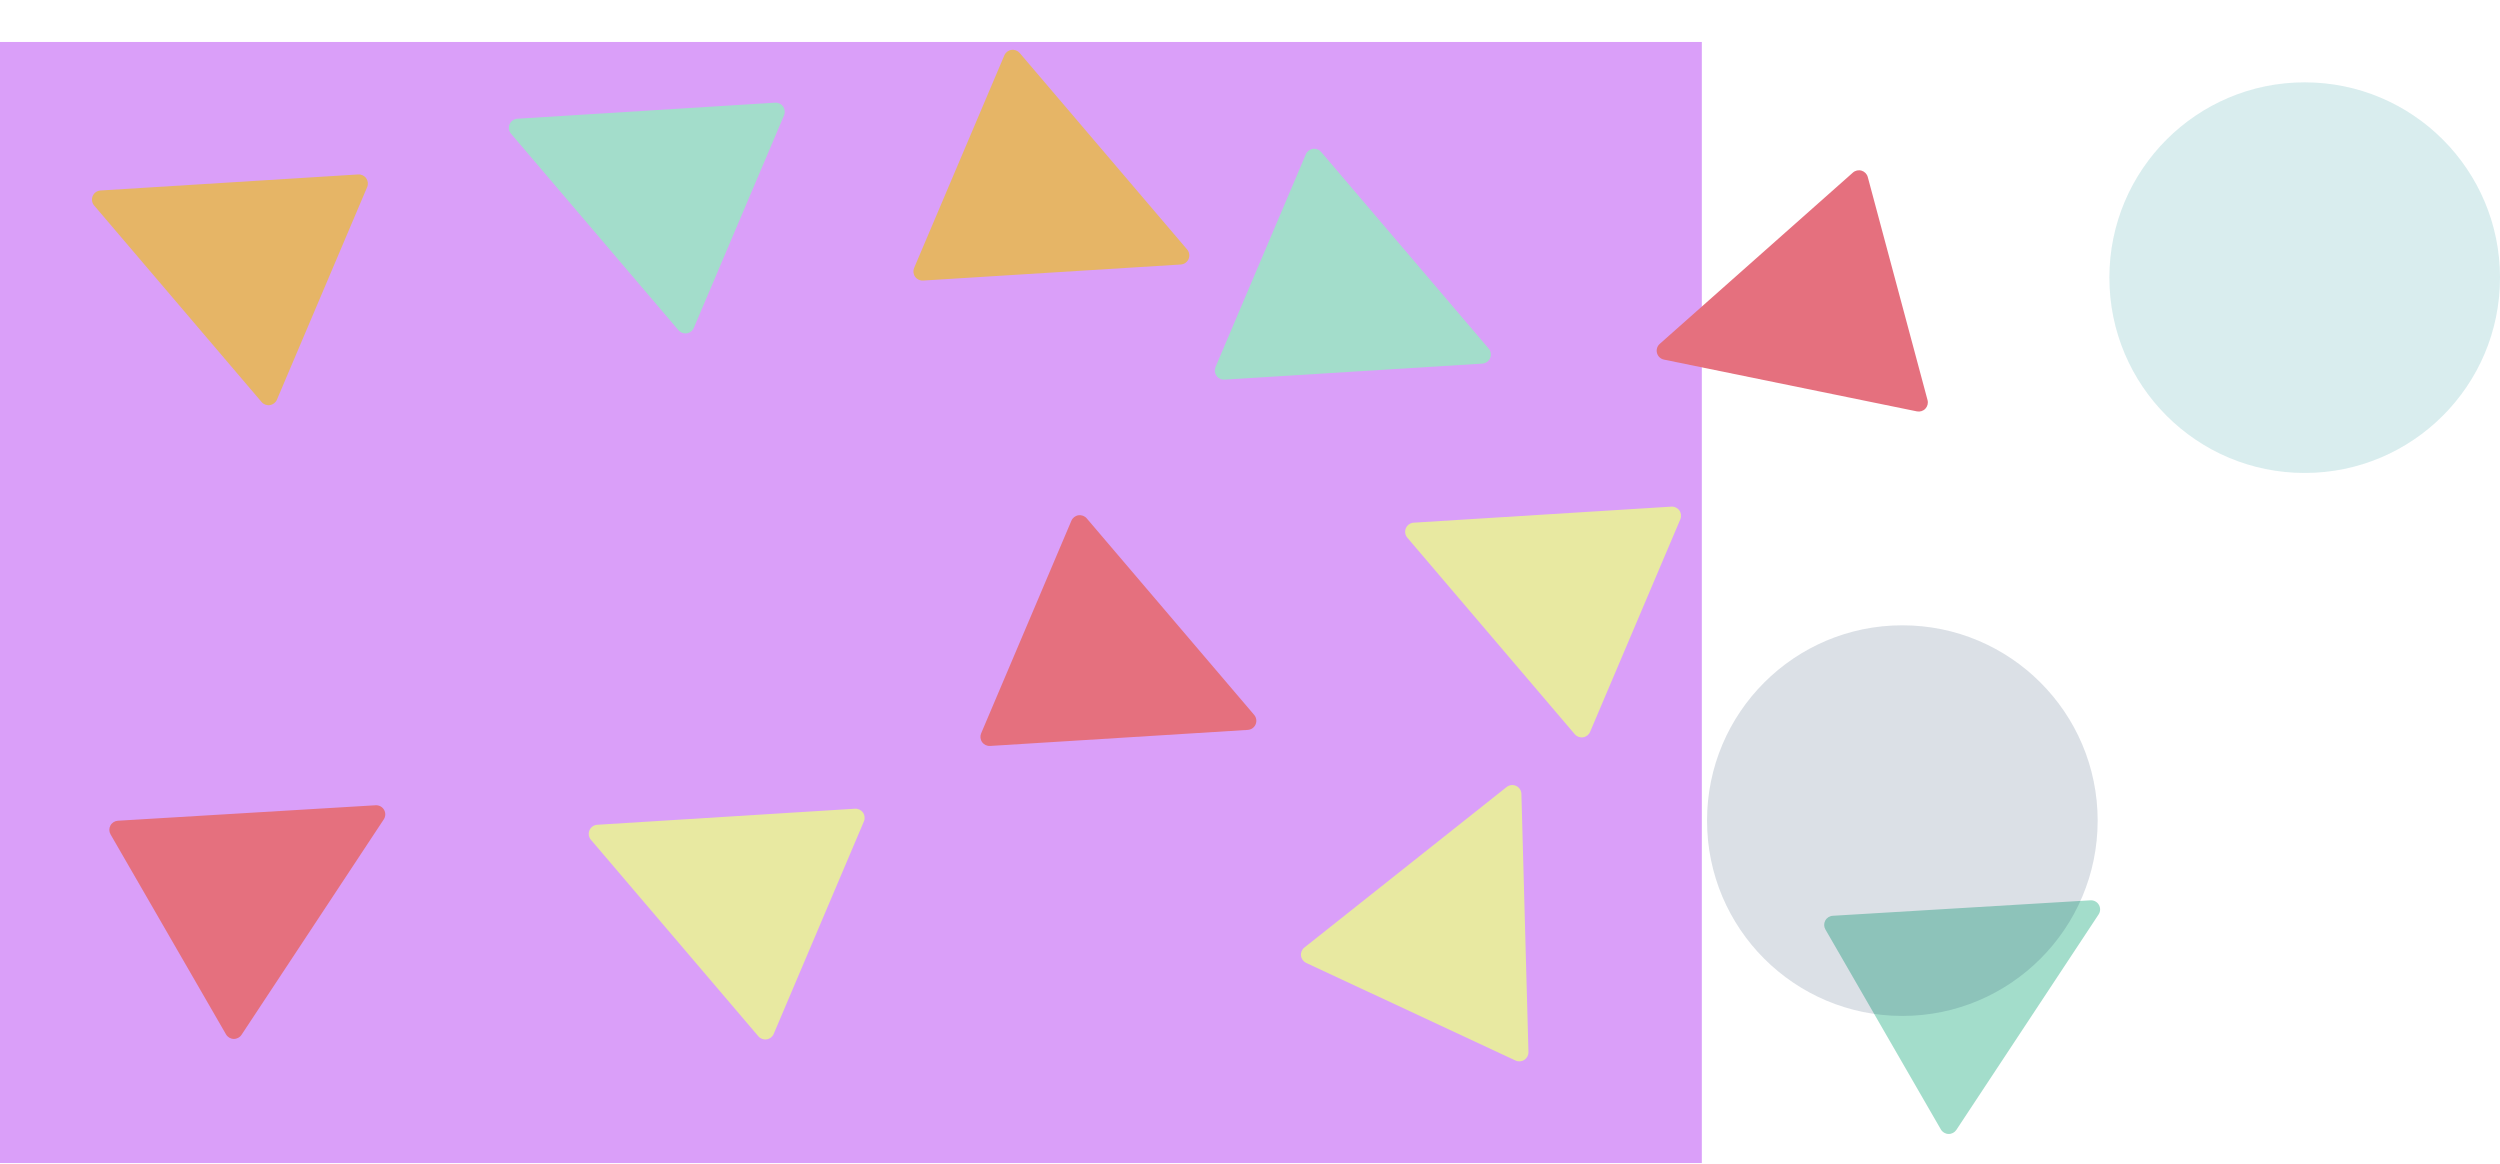
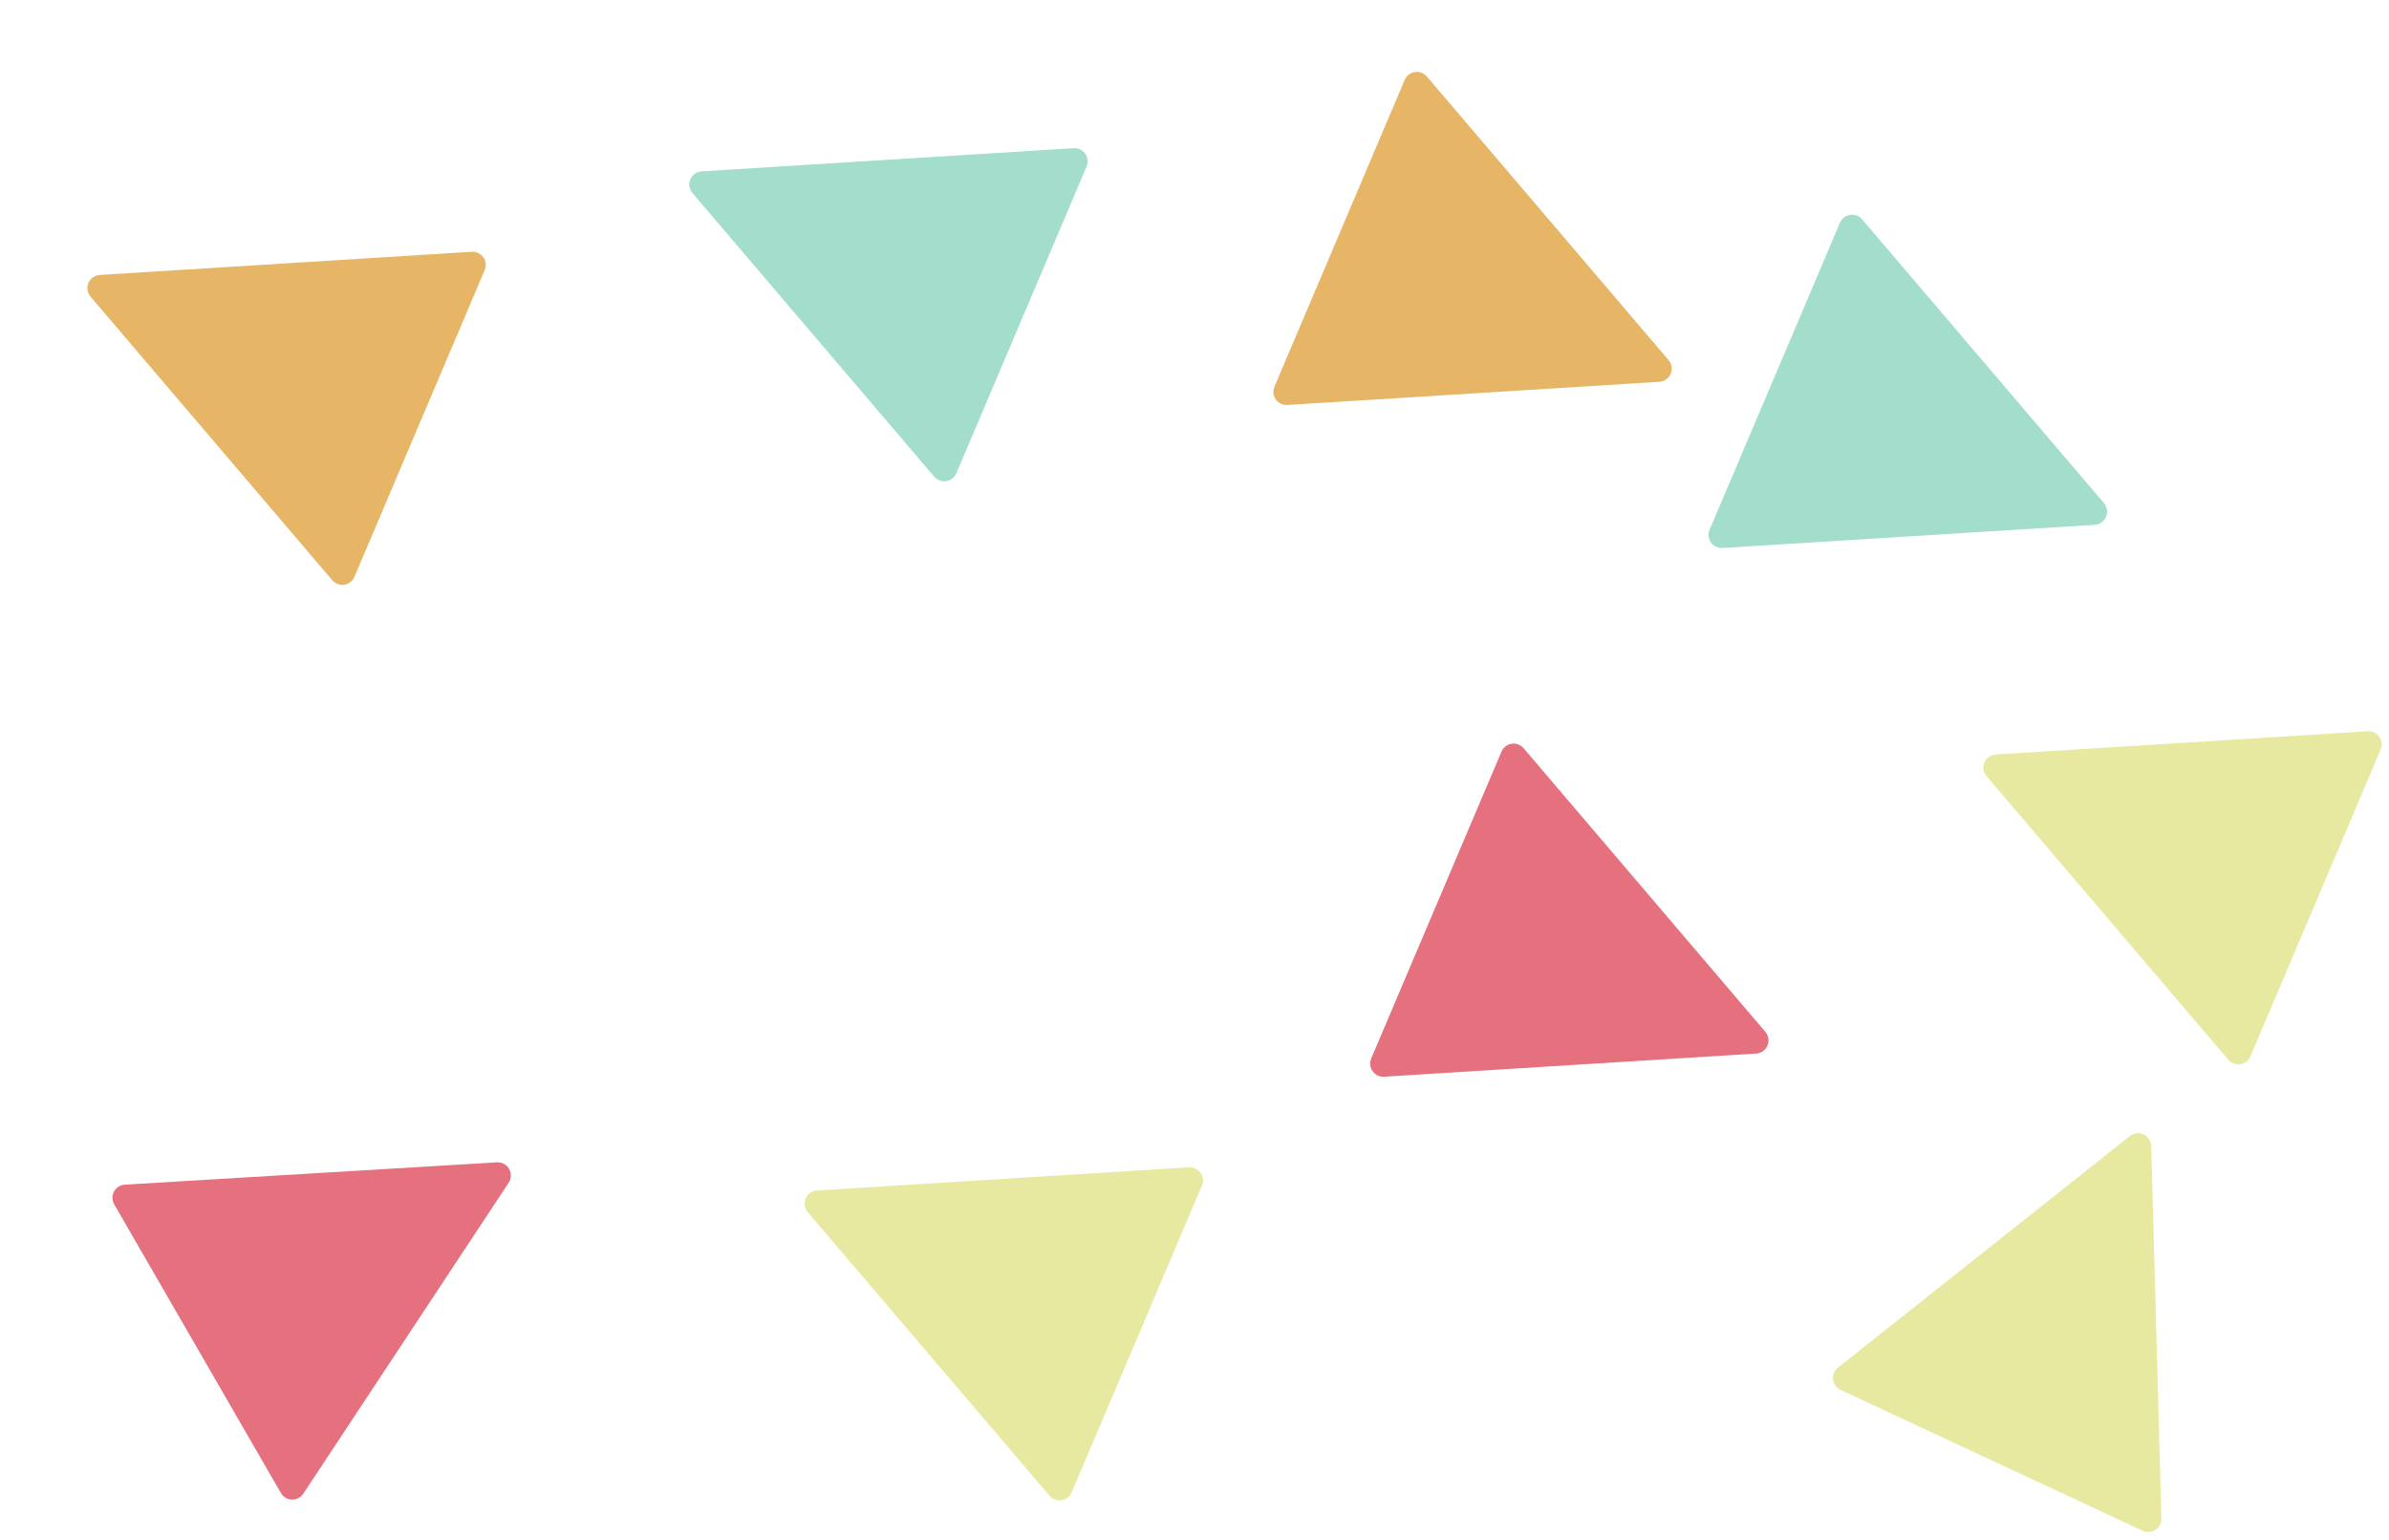
- <svg xmlns="http://www.w3.org/2000/svg" width="1920" height="893.236" viewBox="0 0 1920 893.236">
-   <rect id="Rectangle_2" data-name="Rectangle 2" width="1307" height="861" transform="translate(0 32.236)" fill="#da9ff9" />
-   <g id="polygons" transform="translate(0 -82.764)">
-     <path id="Polygon_11" data-name="Polygon 11" d="M93.739,12.522a7,7,0,0,1,12.522,0L194.935,189.87A7,7,0,0,1,188.674,200H11.326a7,7,0,0,1-6.261-10.13Z" transform="translate(1290.095 452.734) rotate(-105)" fill="#e5707e" />
-     <path id="Polygon_12" data-name="Polygon 12" d="M93.739,12.522a7,7,0,0,1,12.522,0L194.935,189.87A7,7,0,0,1,188.674,200H11.326a7,7,0,0,1-6.261-10.13Z" transform="translate(344.324 266.865) rotate(-67)" fill="#a3ddcb" />
-     <path id="Polygon_13" data-name="Polygon 13" d="M93.739,12.522a7,7,0,0,1,12.522,0L194.935,189.87A7,7,0,0,1,188.674,200H11.326a7,7,0,0,1-6.261-10.13Z" transform="translate(1011.356 550.402) rotate(113)" fill="#e5707e" />
-     <path id="Polygon_15" data-name="Polygon 15" d="M93.739,12.522a7,7,0,0,1,12.522,0L194.935,189.87A7,7,0,0,1,188.674,200H11.326a7,7,0,0,1-6.261-10.13Z" transform="translate(1032.669 577.107) rotate(-67)" fill="#e8e9a1" />
-     <path id="Polygon_16" data-name="Polygon 16" d="M93.739,12.522a7,7,0,0,1,12.522,0L194.935,189.87A7,7,0,0,1,188.674,200H11.326a7,7,0,0,1-6.261-10.13Z" transform="translate(959.878 192.982) rotate(113)" fill="#e6b566" />
-     <path id="Polygon_19" data-name="Polygon 19" d="M93.739,12.522a7,7,0,0,1,12.522,0L194.935,189.87A7,7,0,0,1,188.674,200H11.326a7,7,0,0,1-6.261-10.13Z" transform="translate(1569.446 686.763) rotate(60)" fill="#a3ddcb" />
-     <path id="Polygon_20" data-name="Polygon 20" d="M93.739,12.522a7,7,0,0,1,12.522,0L194.935,189.87A7,7,0,0,1,188.674,200H11.326a7,7,0,0,1-6.261-10.13Z" transform="matrix(-0.391, 0.921, -0.921, -0.391, 1191.501, 269.039)" fill="#a3ddcb" />
-     <path id="Polygon_21" data-name="Polygon 21" d="M93.739,12.522a7,7,0,0,1,12.522,0L194.935,189.87A7,7,0,0,1,188.674,200H11.326a7,7,0,0,1-6.261-10.13Z" transform="translate(24.152 321.984) rotate(-67)" fill="#e6b566" />
-     <path id="Polygon_22" data-name="Polygon 22" d="M93.739,12.522a7,7,0,0,1,12.522,0L194.935,189.87A7,7,0,0,1,188.674,200H11.326a7,7,0,0,1-6.261-10.13Z" transform="translate(1077.424 636.237) rotate(25)" fill="#e8e9a1" />
-     <path id="Polygon_24" data-name="Polygon 24" d="M93.739,12.522a7,7,0,0,1,12.522,0L194.935,189.87A7,7,0,0,1,188.674,200H11.326a7,7,0,0,1-6.261-10.13Z" transform="translate(252.446 613.763) rotate(60)" fill="#e5707e" />
-     <path id="Polygon_25" data-name="Polygon 25" d="M93.739,12.522a7,7,0,0,1,12.522,0L194.935,189.87A7,7,0,0,1,188.674,200H11.326a7,7,0,0,1-6.261-10.13Z" transform="translate(405.669 809.107) rotate(-67)" fill="#e8e9a1" />
-   </g>
-   <g id="bubbles" transform="translate(0 -82.764)">
-     <circle id="Ellipse_1" data-name="Ellipse 1" cx="150" cy="150" r="150" transform="translate(1620 146)" fill="rgba(0,136,145,0.15)" />
-     <circle id="Ellipse_2" data-name="Ellipse 2" cx="150" cy="150" r="150" transform="translate(1311 563)" fill="rgba(15,48,87,0.15)" />
-   </g>
+ <svg xmlns="http://www.w3.org/2000/svg" width="1270.764" height="819.259" viewBox="0 0 1270.764 819.259">
+   <path id="Polygon_12" data-name="Polygon 12" d="M93.739,12.522a7,7,0,0,1,12.522,0L194.935,189.87A7,7,0,0,1,188.674,200H11.326a7,7,0,0,1-6.261-10.13Z" transform="translate(320.172 184.101) rotate(-67)" fill="#a3ddcb" />
+   <path id="Polygon_13" data-name="Polygon 13" d="M93.739,12.522a7,7,0,0,1,12.522,0L194.935,189.87A7,7,0,0,1,188.674,200H11.326a7,7,0,0,1-6.261-10.13Z" transform="translate(987.205 467.638) rotate(113)" fill="#e5707e" />
+   <path id="Polygon_15" data-name="Polygon 15" d="M93.739,12.522a7,7,0,0,1,12.522,0L194.935,189.87A7,7,0,0,1,188.674,200H11.326a7,7,0,0,1-6.261-10.13Z" transform="translate(1008.517 494.344) rotate(-67)" fill="#e8e9a1" />
+   <path id="Polygon_16" data-name="Polygon 16" d="M93.739,12.522a7,7,0,0,1,12.522,0L194.935,189.87A7,7,0,0,1,188.674,200H11.326a7,7,0,0,1-6.261-10.13Z" transform="translate(935.726 110.219) rotate(113)" fill="#e6b566" />
+   <path id="Polygon_20" data-name="Polygon 20" d="M93.739,12.522a7,7,0,0,1,12.522,0L194.935,189.87A7,7,0,0,1,188.674,200H11.326a7,7,0,0,1-6.261-10.13Z" transform="matrix(-0.391, 0.921, -0.921, -0.391, 1167.349, 186.275)" fill="#a3ddcb" />
+   <path id="Polygon_21" data-name="Polygon 21" d="M93.739,12.522a7,7,0,0,1,12.522,0L194.935,189.87A7,7,0,0,1,188.674,200H11.326a7,7,0,0,1-6.261-10.13Z" transform="translate(0 239.22) rotate(-67)" fill="#e6b566" />
+   <path id="Polygon_22" data-name="Polygon 22" d="M93.739,12.522a7,7,0,0,1,12.522,0L194.935,189.87A7,7,0,0,1,188.674,200H11.326a7,7,0,0,1-6.261-10.13Z" transform="translate(1053.272 553.474) rotate(25)" fill="#e8e9a1" />
+   <path id="Polygon_24" data-name="Polygon 24" d="M93.739,12.522a7,7,0,0,1,12.522,0L194.935,189.87A7,7,0,0,1,188.674,200H11.326a7,7,0,0,1-6.261-10.13Z" transform="translate(228.294 531) rotate(60)" fill="#e5707e" />
+   <path id="Polygon_25" data-name="Polygon 25" d="M93.739,12.522a7,7,0,0,1,12.522,0L194.935,189.87A7,7,0,0,1,188.674,200H11.326a7,7,0,0,1-6.261-10.13Z" transform="translate(381.517 726.344) rotate(-67)" fill="#e8e9a1" />
</svg>
